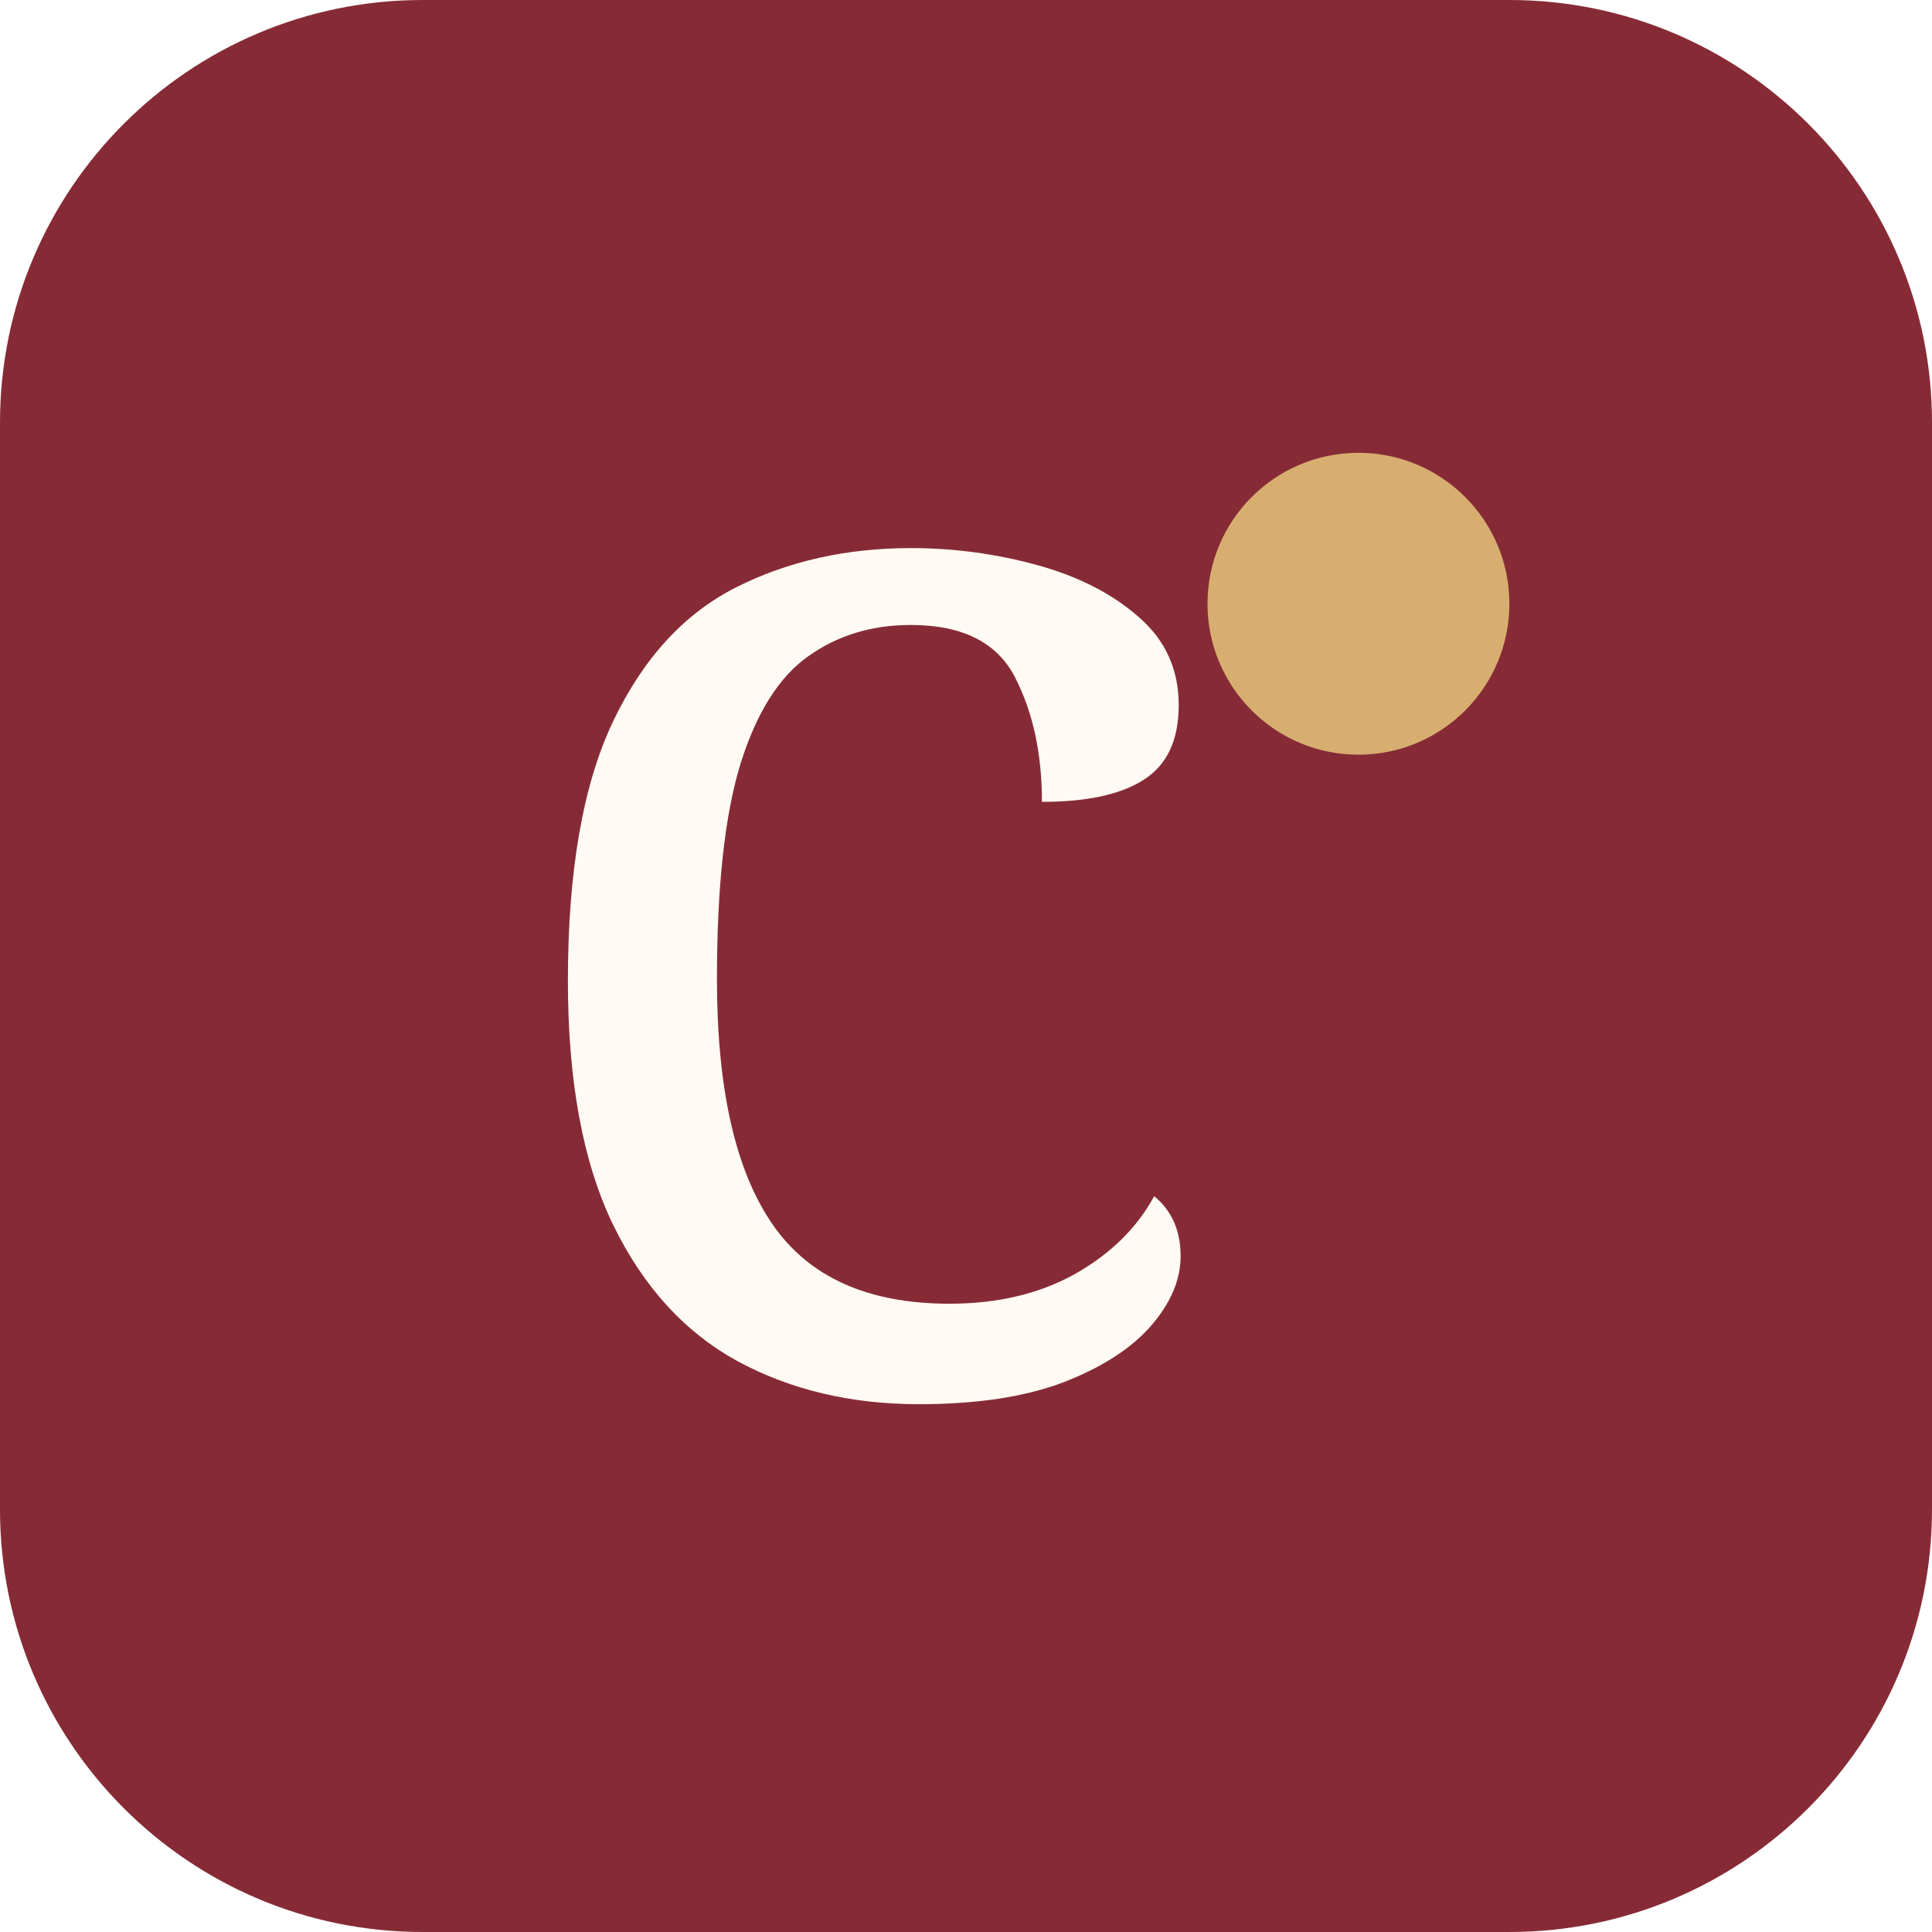
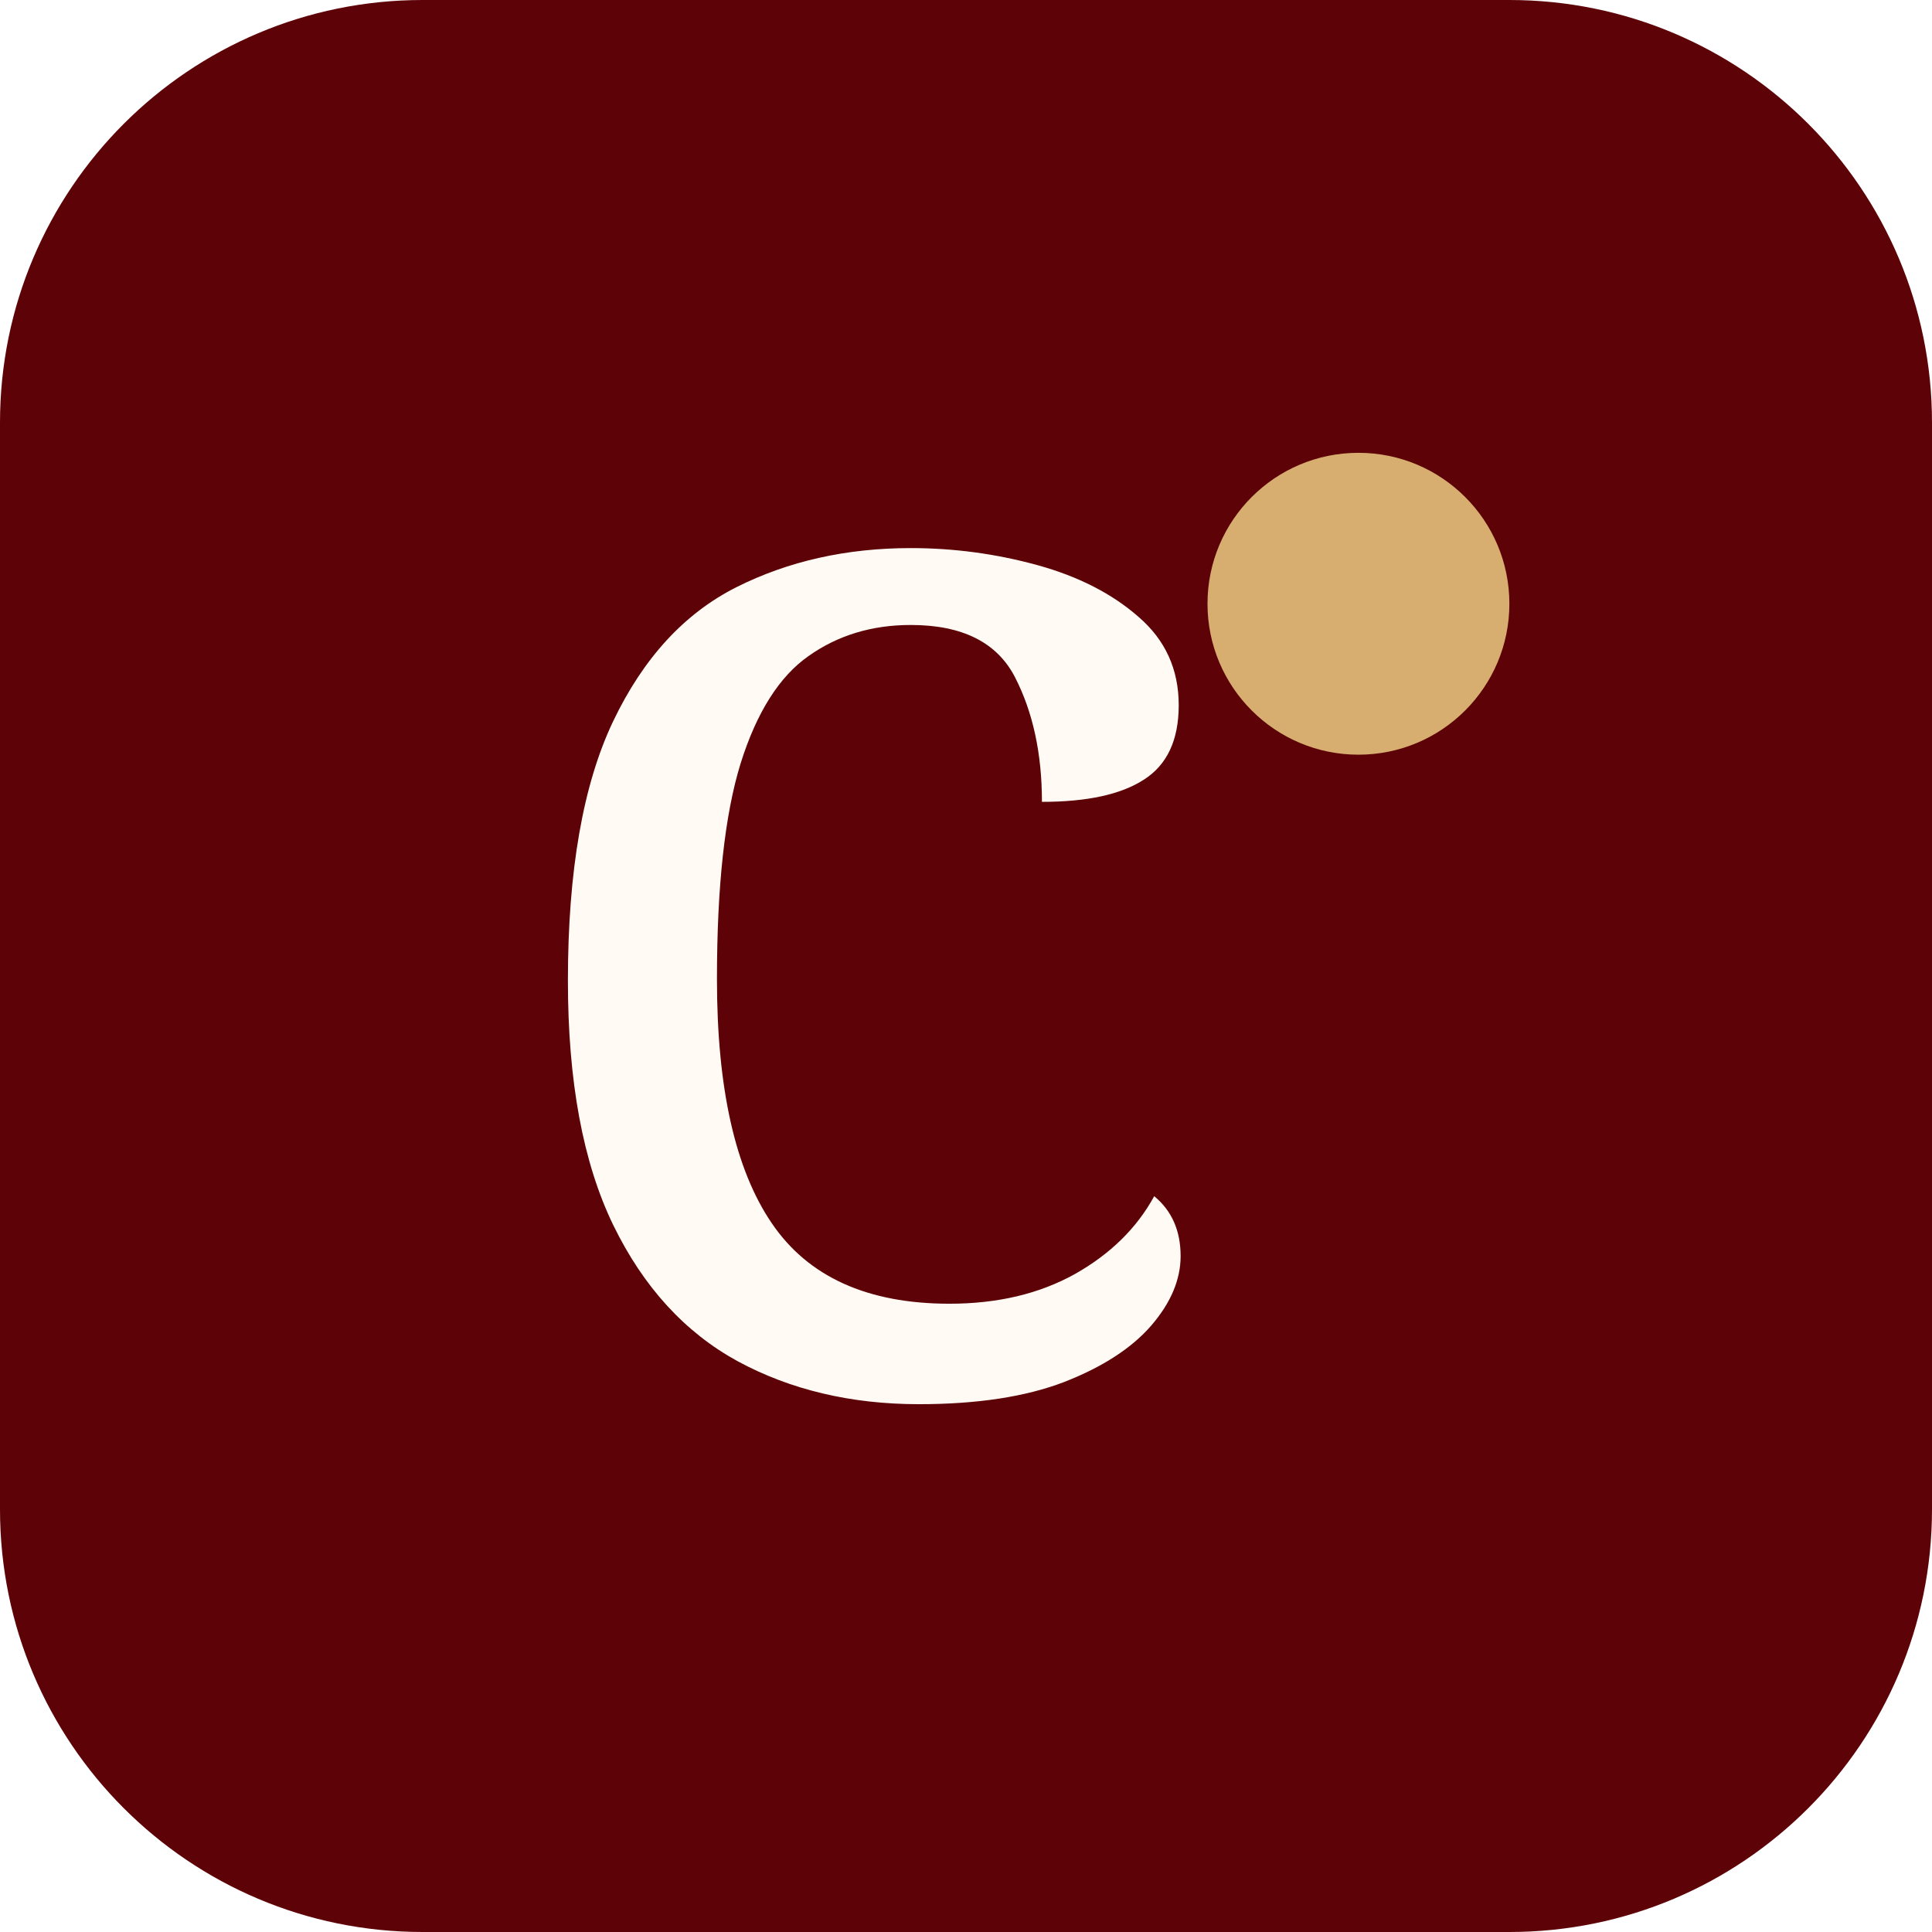
<svg xmlns="http://www.w3.org/2000/svg" viewBox="0 0 64 64">
-   <rect width="64" height="64" rx="14" fill="#862b36" />
+   <rect width="64" height="64" rx="14" fill="#5d0207" />
  <text x="16" y="46" font-family="Georgia,serif" font-size="51" fill="#fffaf3">c</text>
  <circle cx="45" cy="20" r="5" fill="#d7ae70" />
</svg>
